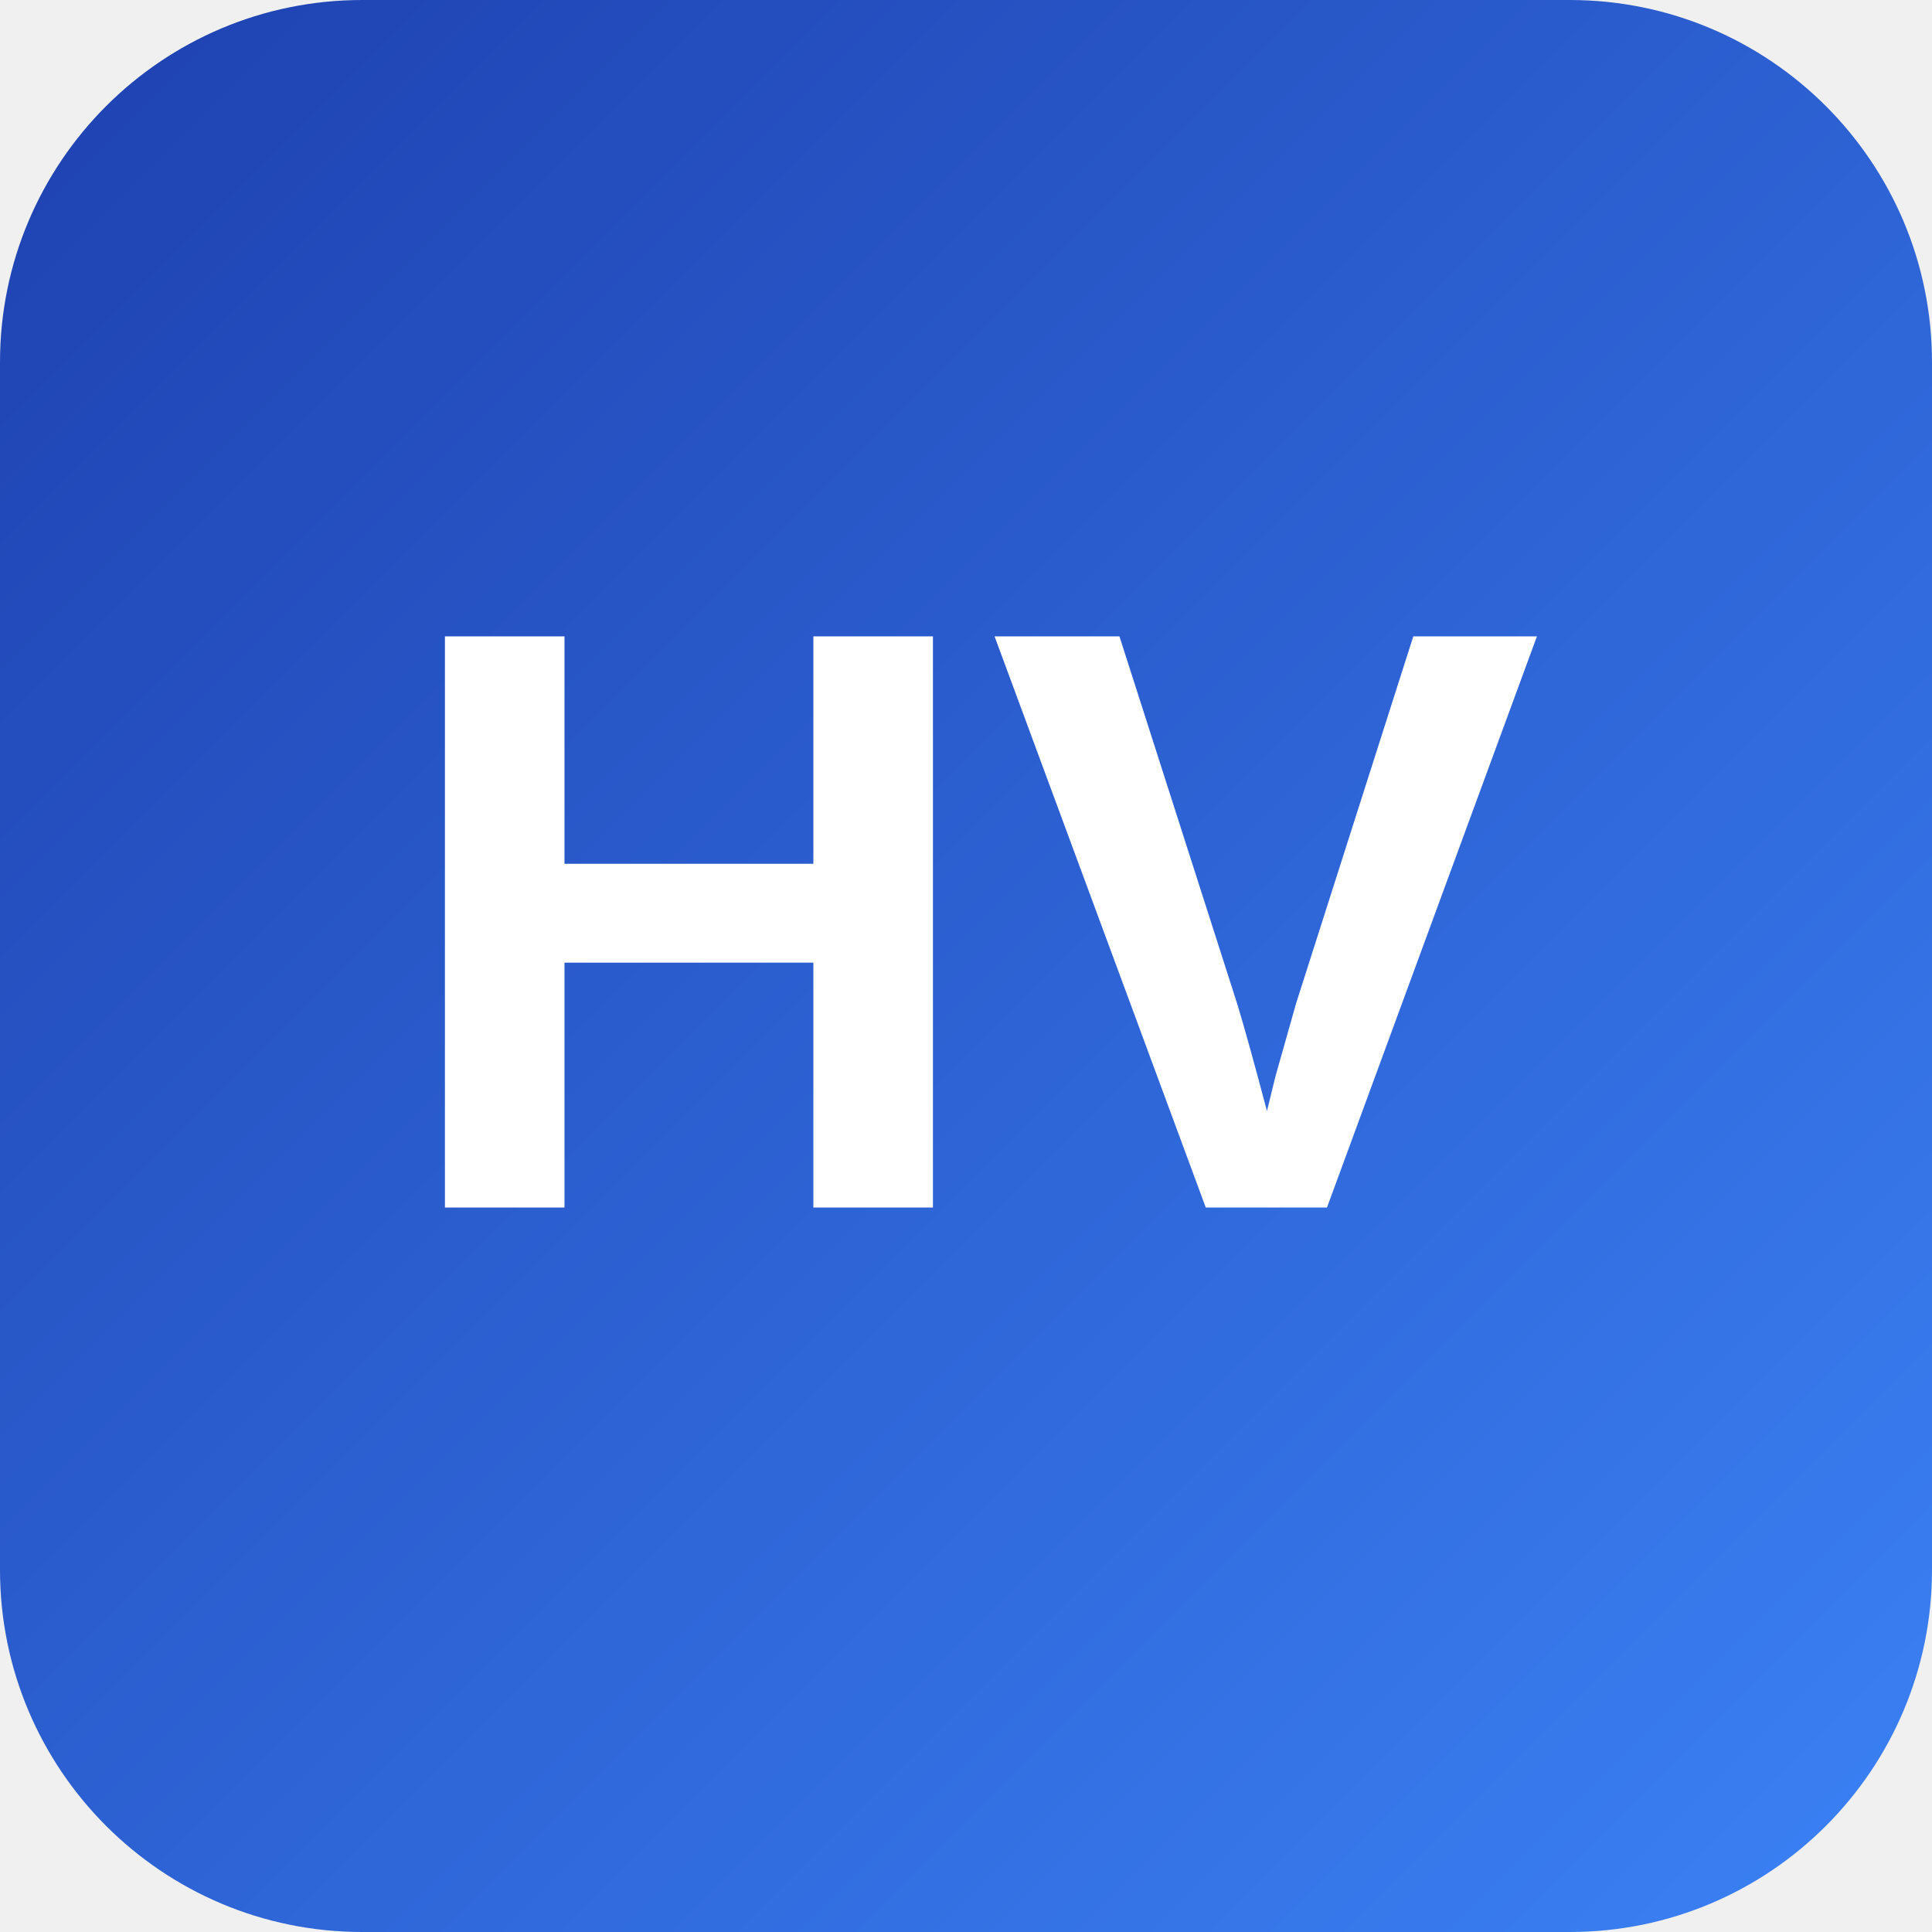
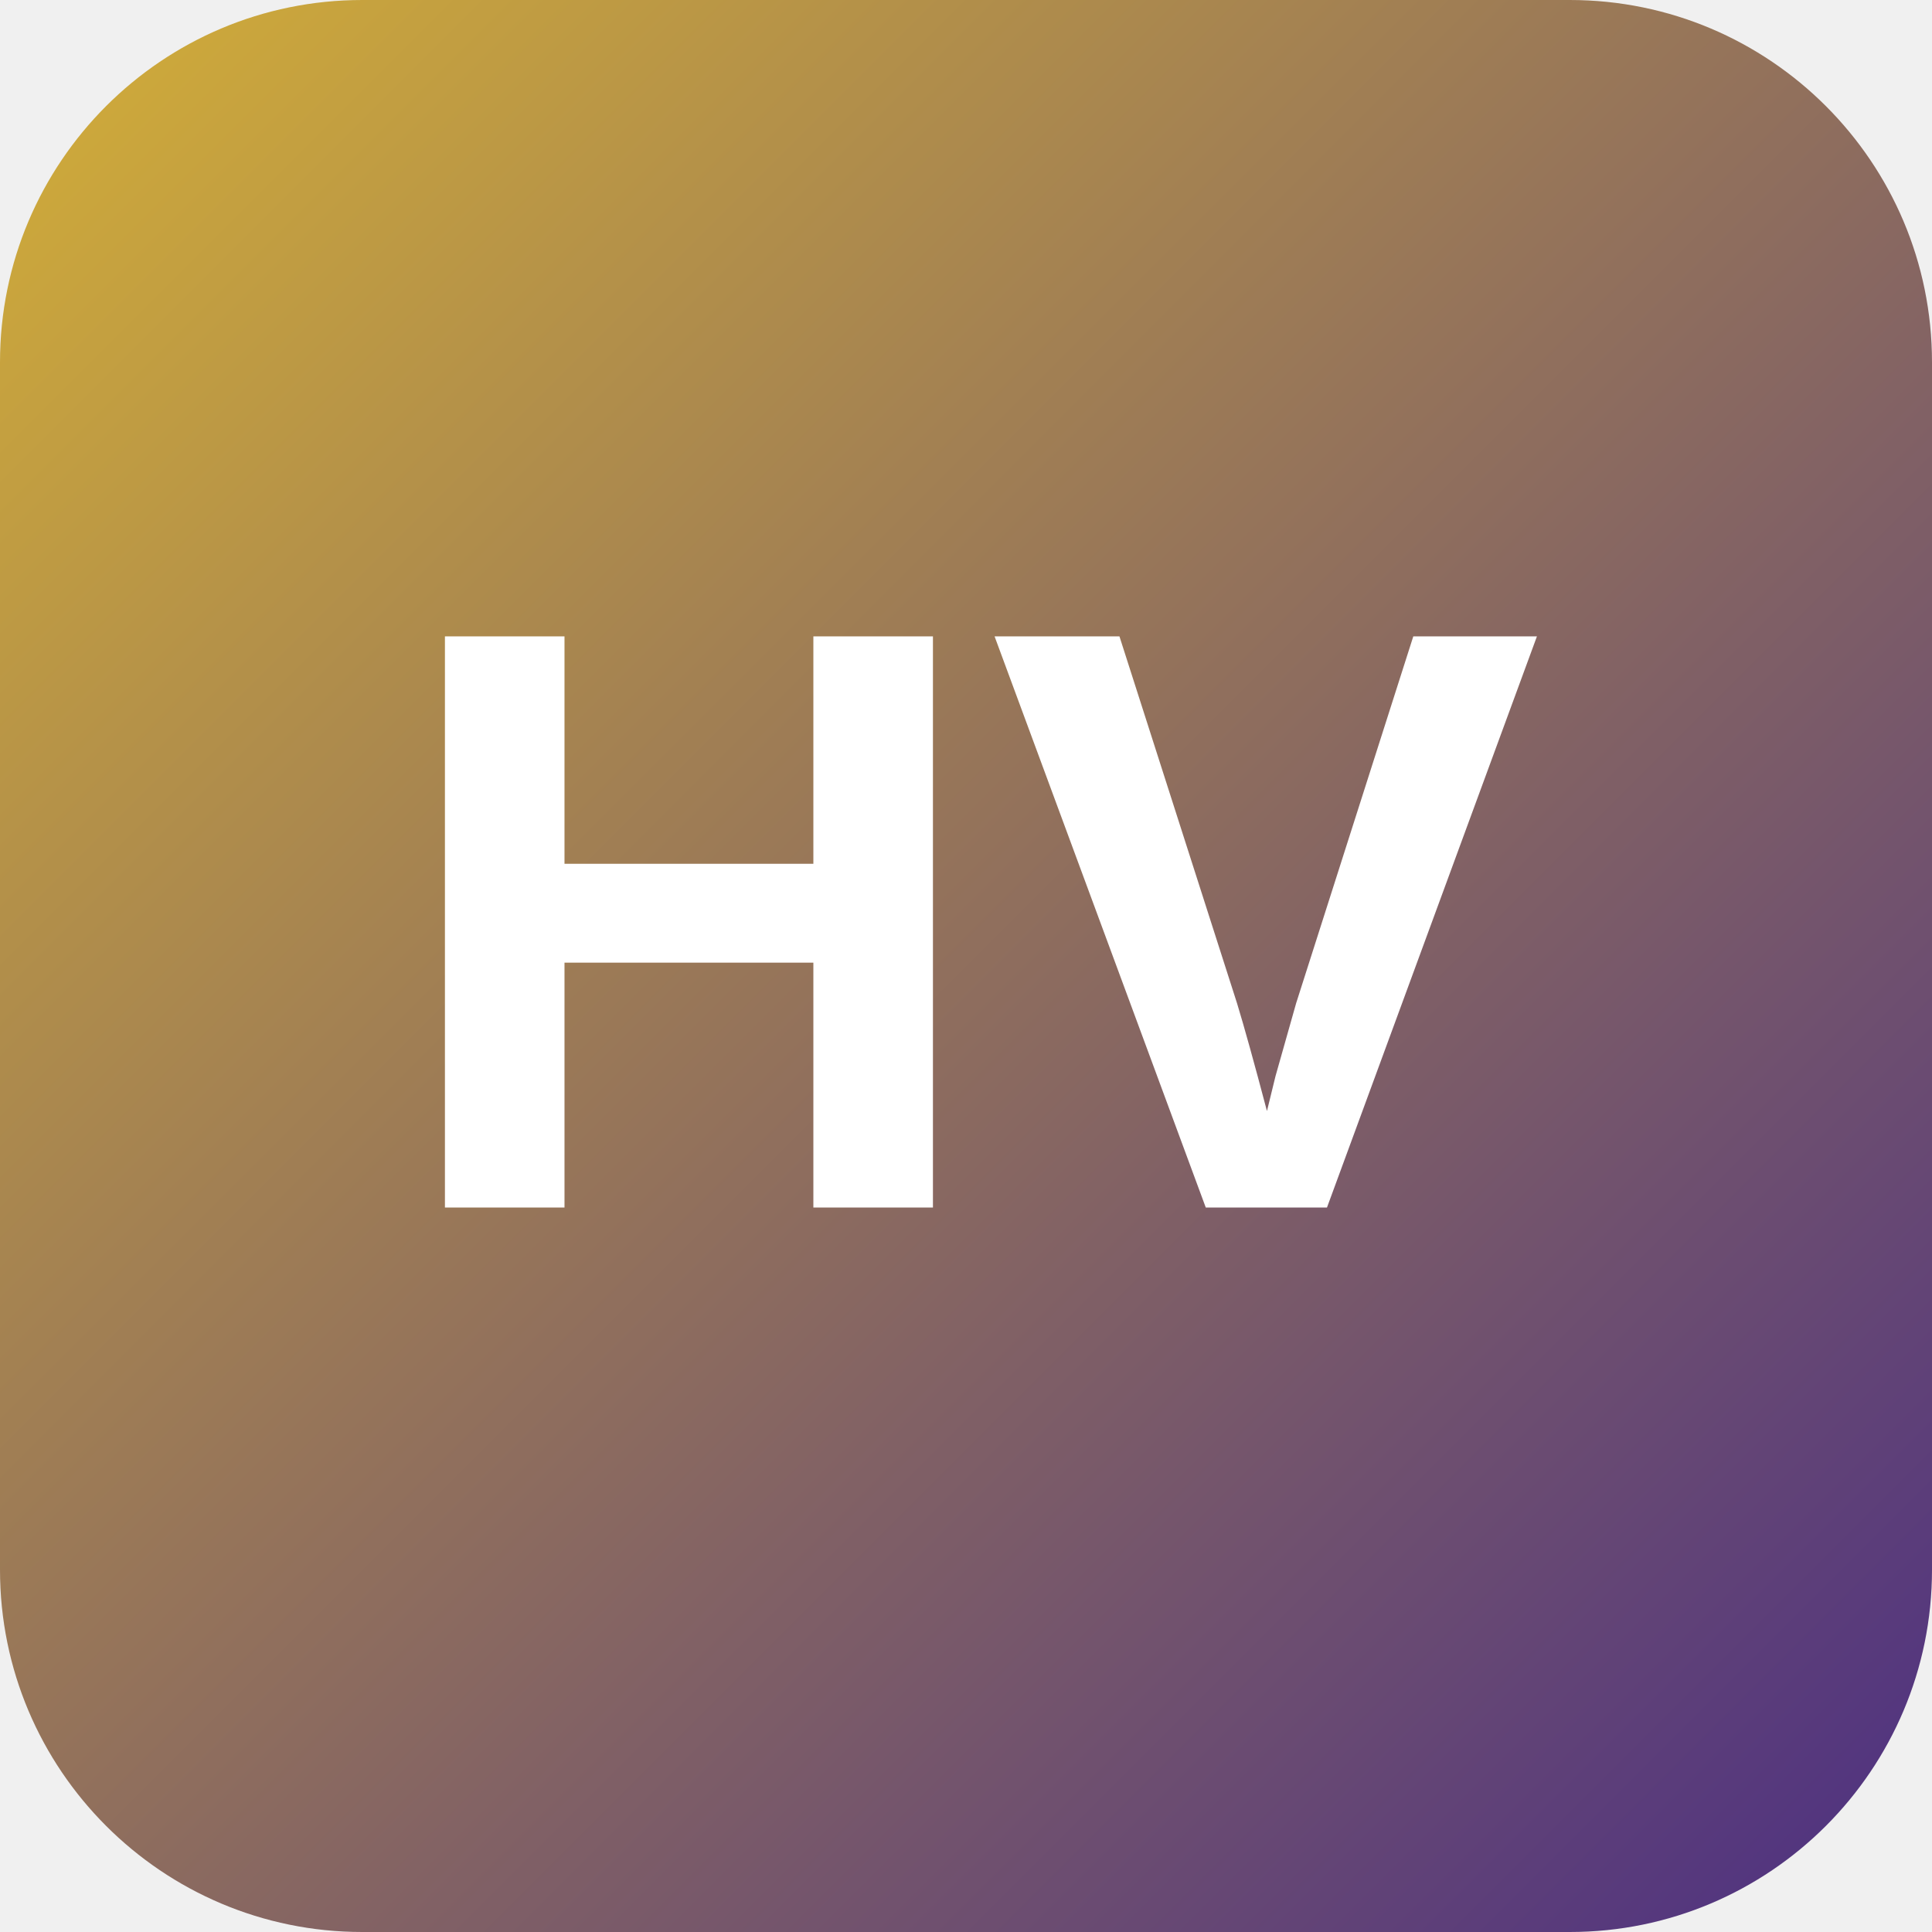
<svg xmlns="http://www.w3.org/2000/svg" viewBox="0 0 512 512">
  <defs>
    <linearGradient id="bg" x1="0%" y1="0%" x2="100%" y2="100%">
-       <stop offset="0%" style="stop-color:#1E40AF" />
-       <stop offset="100%" style="stop-color:#3B82F6" />
+       <stop offset="0%" style="stop-color:#D4AF37" />
+       <stop offset="100%" style="stop-color:#4B2E83" />
    </linearGradient>
  </defs>
  <rect width="512" height="512" rx="96" fill="url(#bg)" />
  <text x="256" y="320" font-family="Arial, sans-serif" font-size="220" font-weight="bold" fill="white" text-anchor="middle">HV</text>
</svg>
